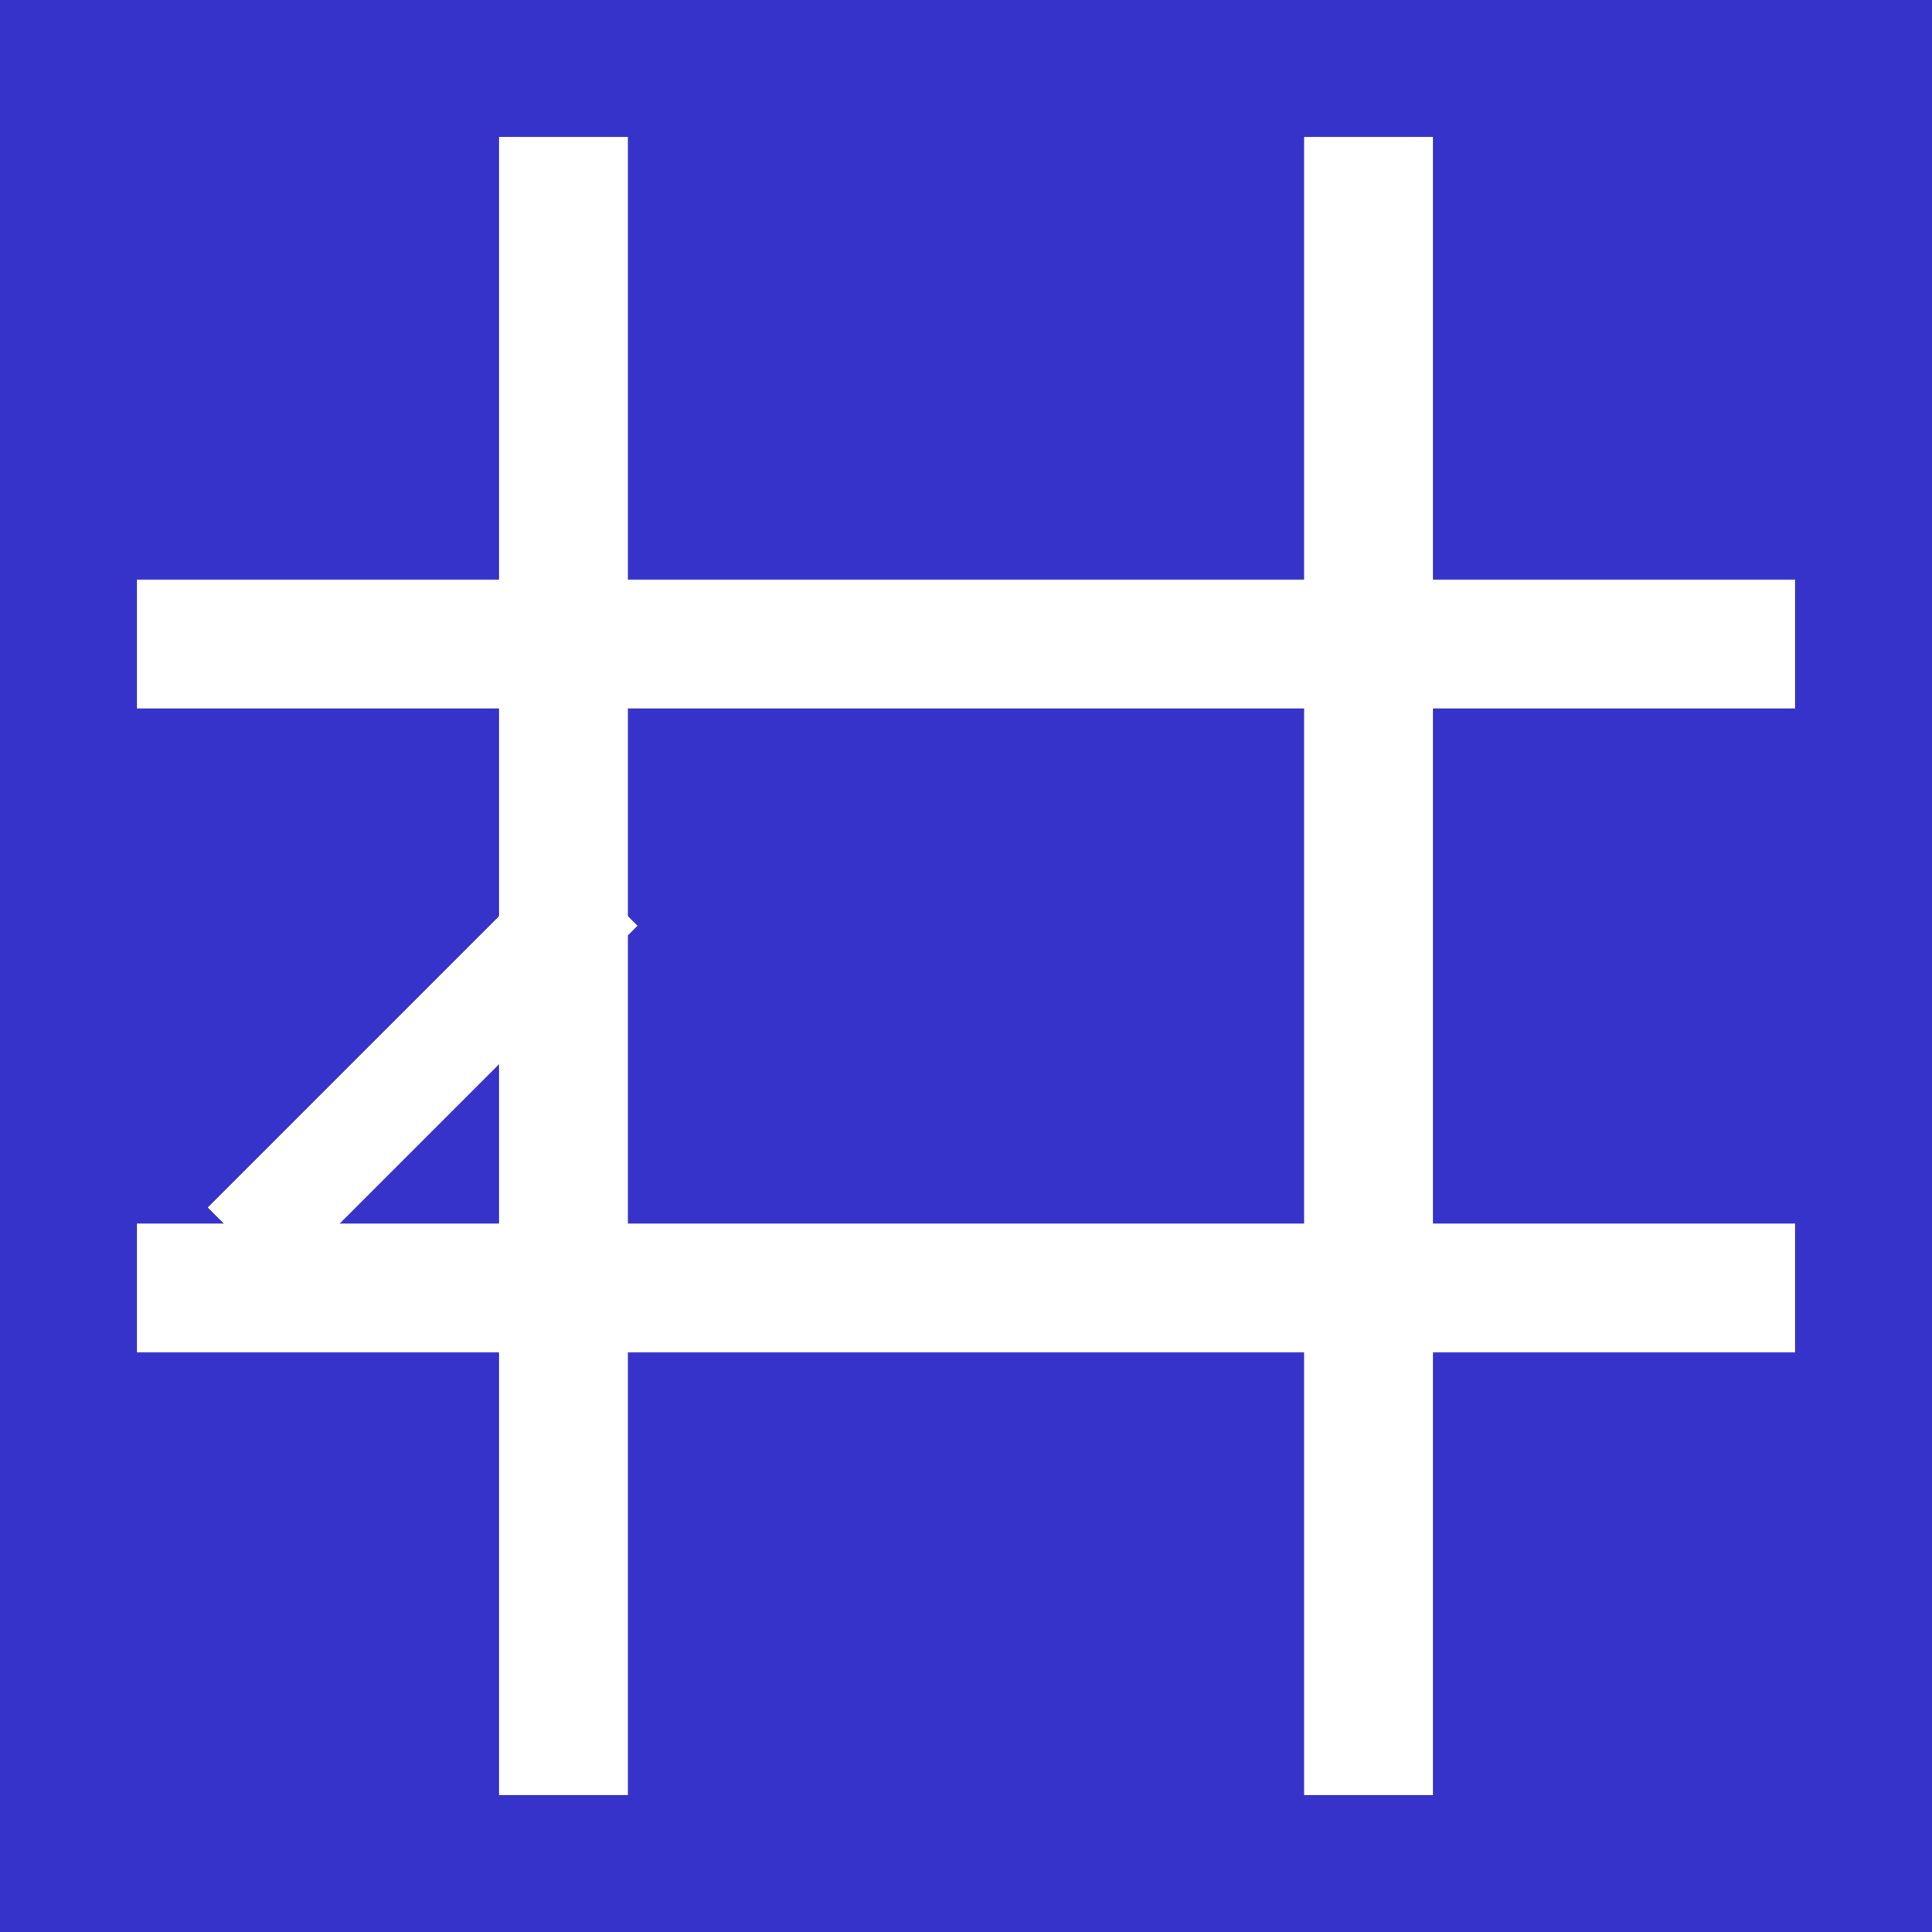
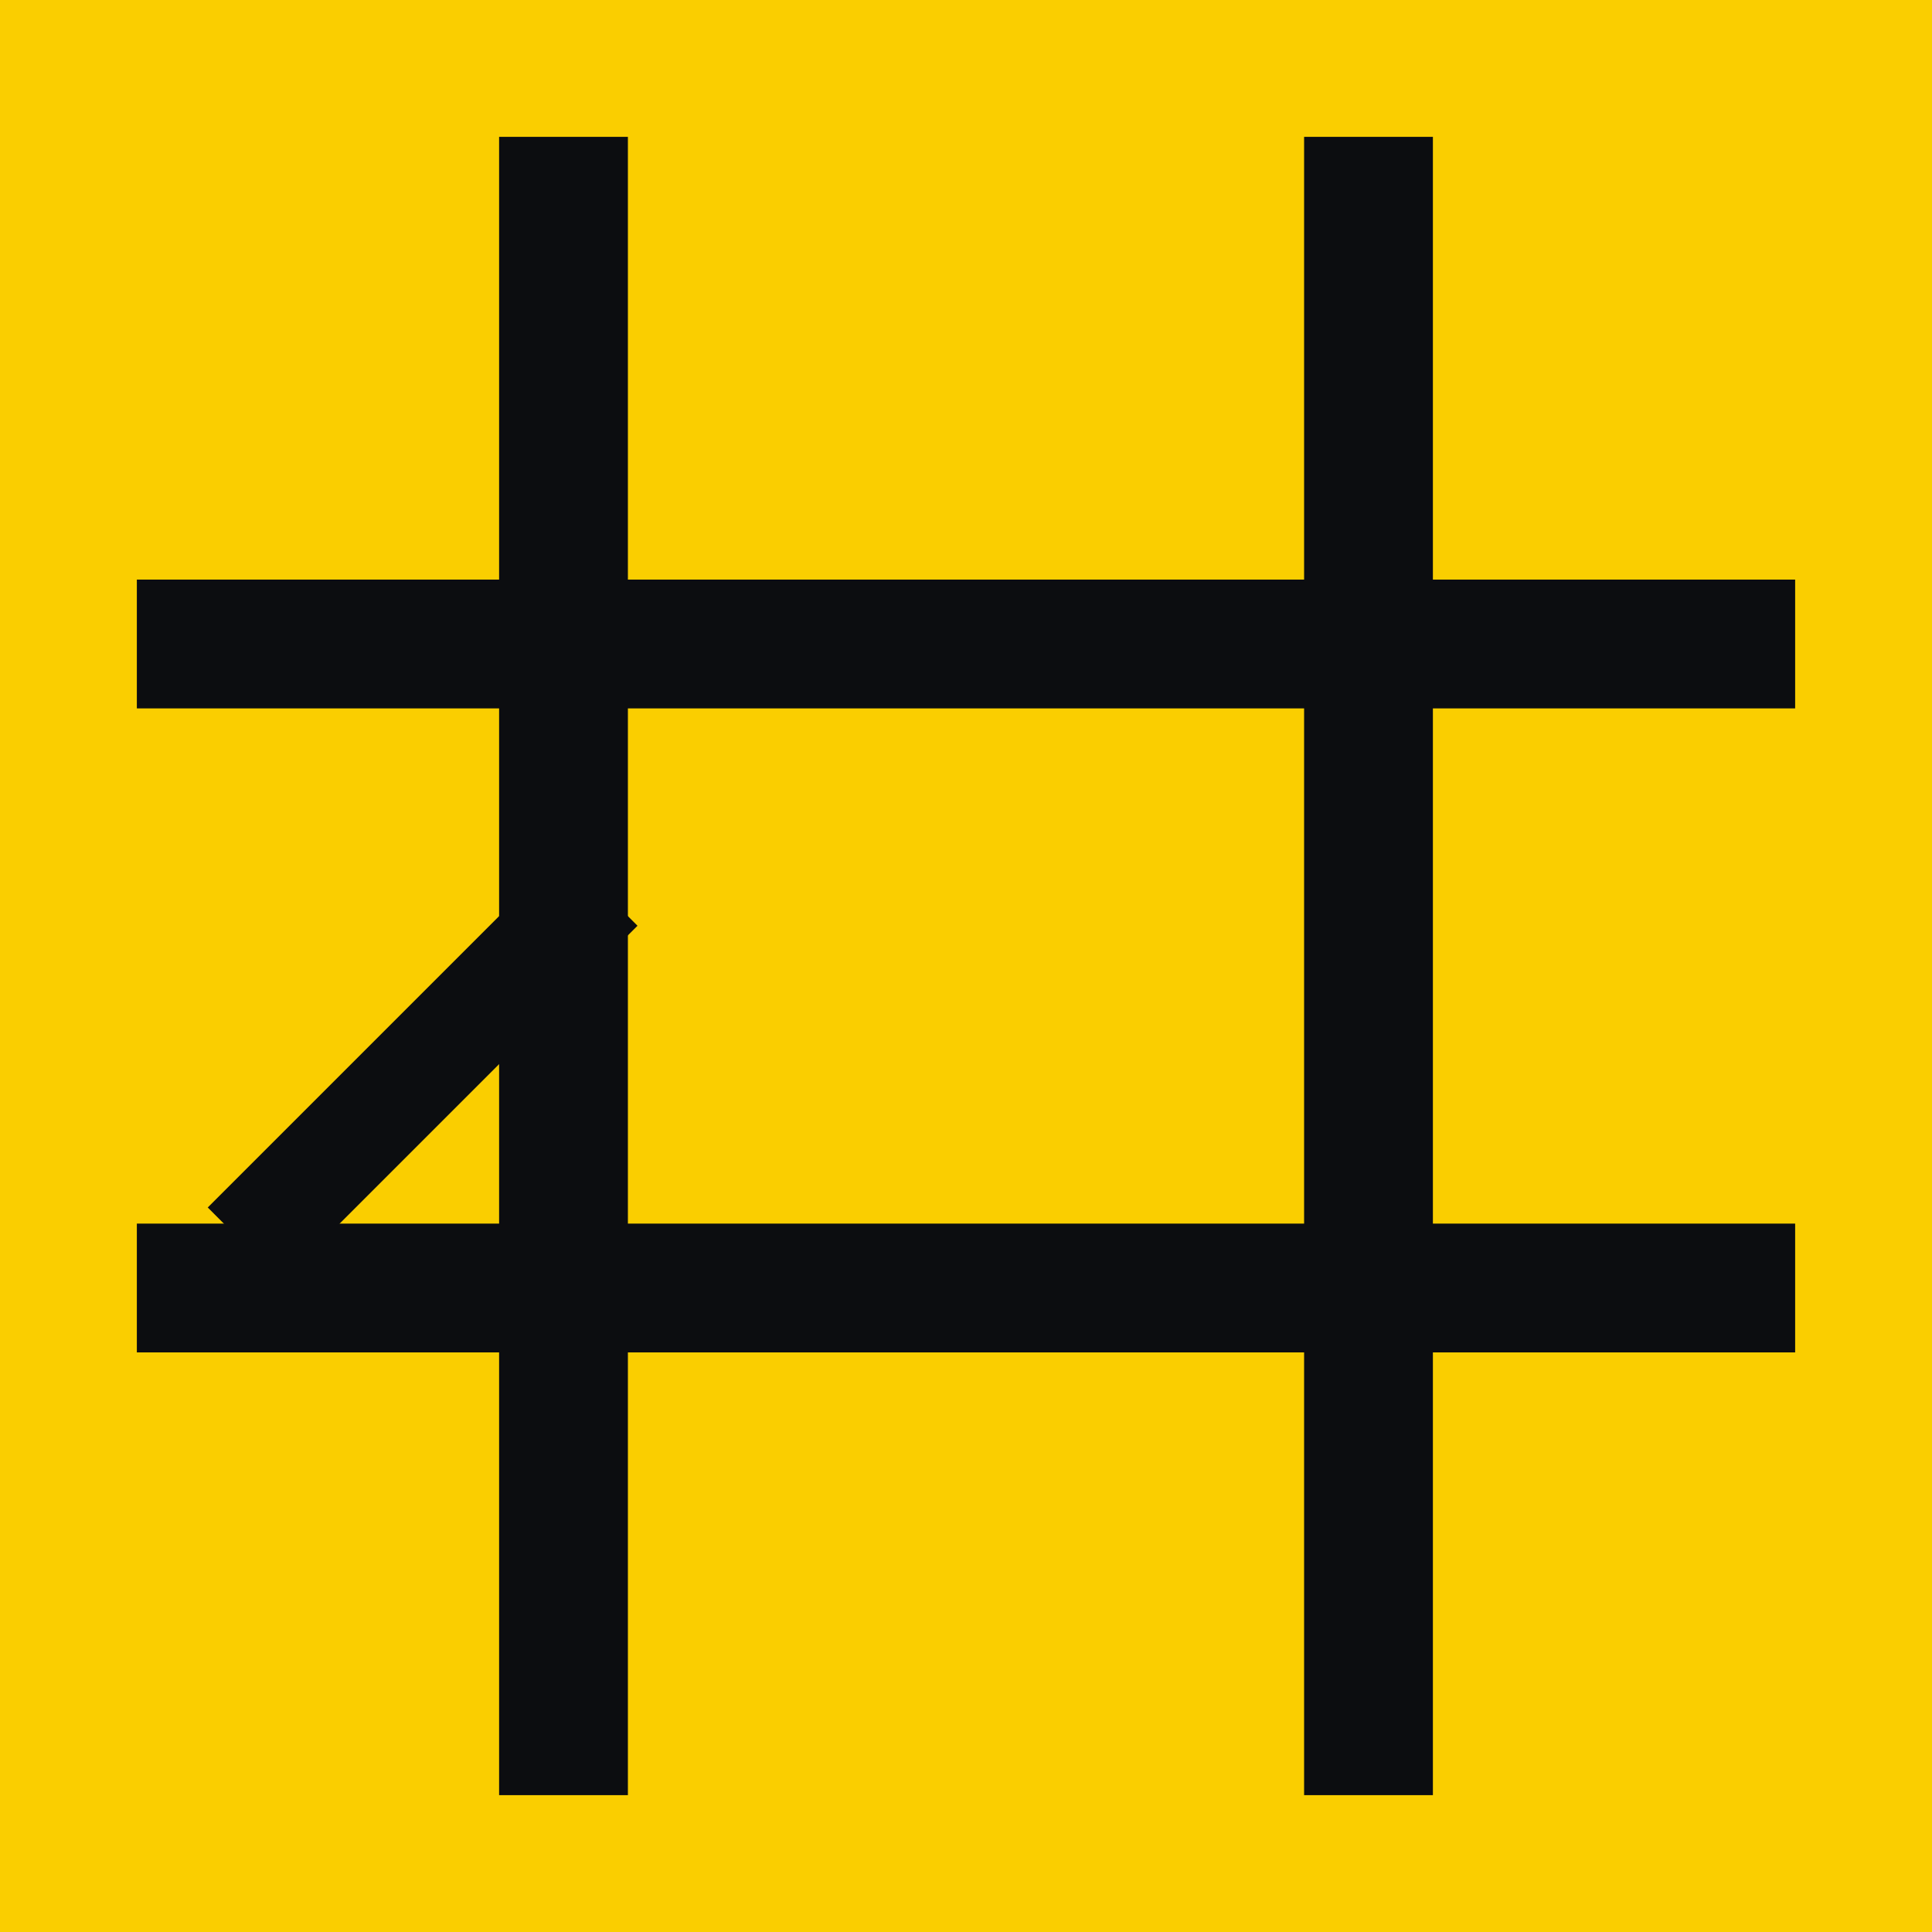
<svg xmlns="http://www.w3.org/2000/svg" viewBox="0 0 48 48">
-   <rect width="48" height="48" fill="#3633cb" />
-   <g fill="none" stroke="#fff" stroke-width="3.2" stroke-linecap="square">
+   <rect width="48" height="48" fill="#FACE00" />
+   <g fill="none" stroke="#0c0d10" stroke-width="3.2" stroke-linecap="square">
    <path d="M14 5v38M34 5v38M5 16h38M5 32h38" />
    <path d="M7 30 14 23" stroke-width="2.6" />
  </g>
</svg>
